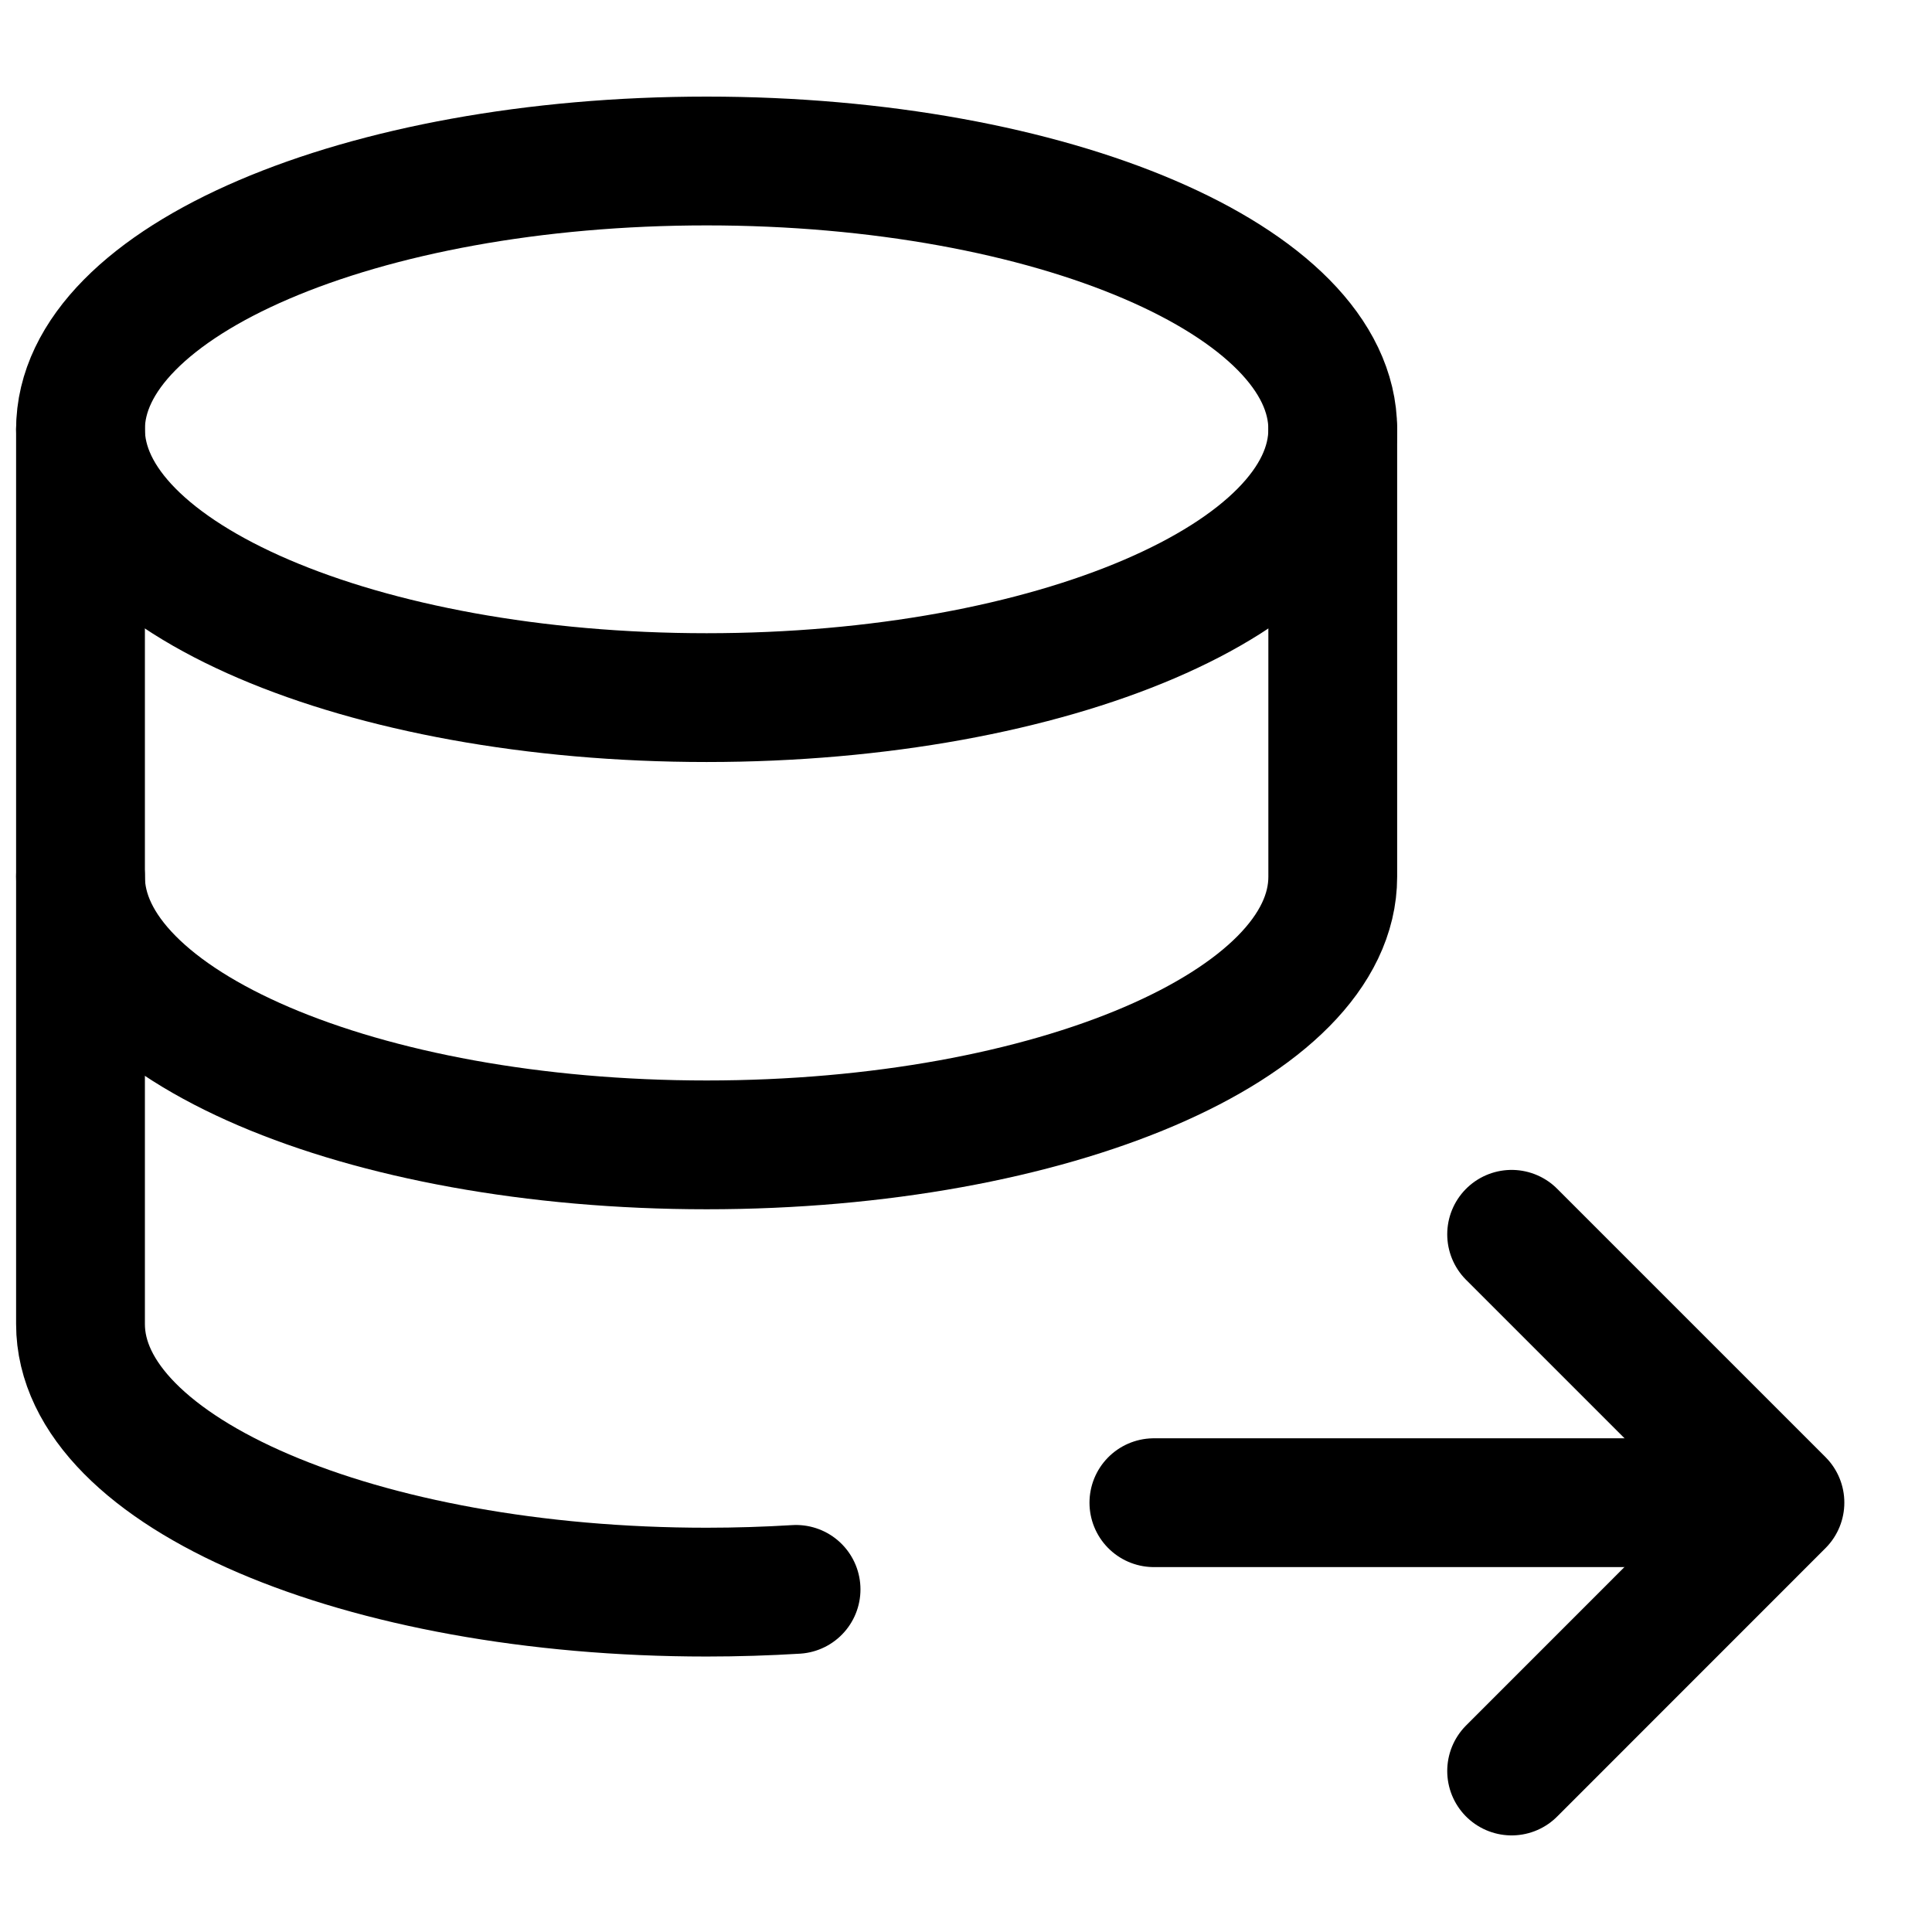
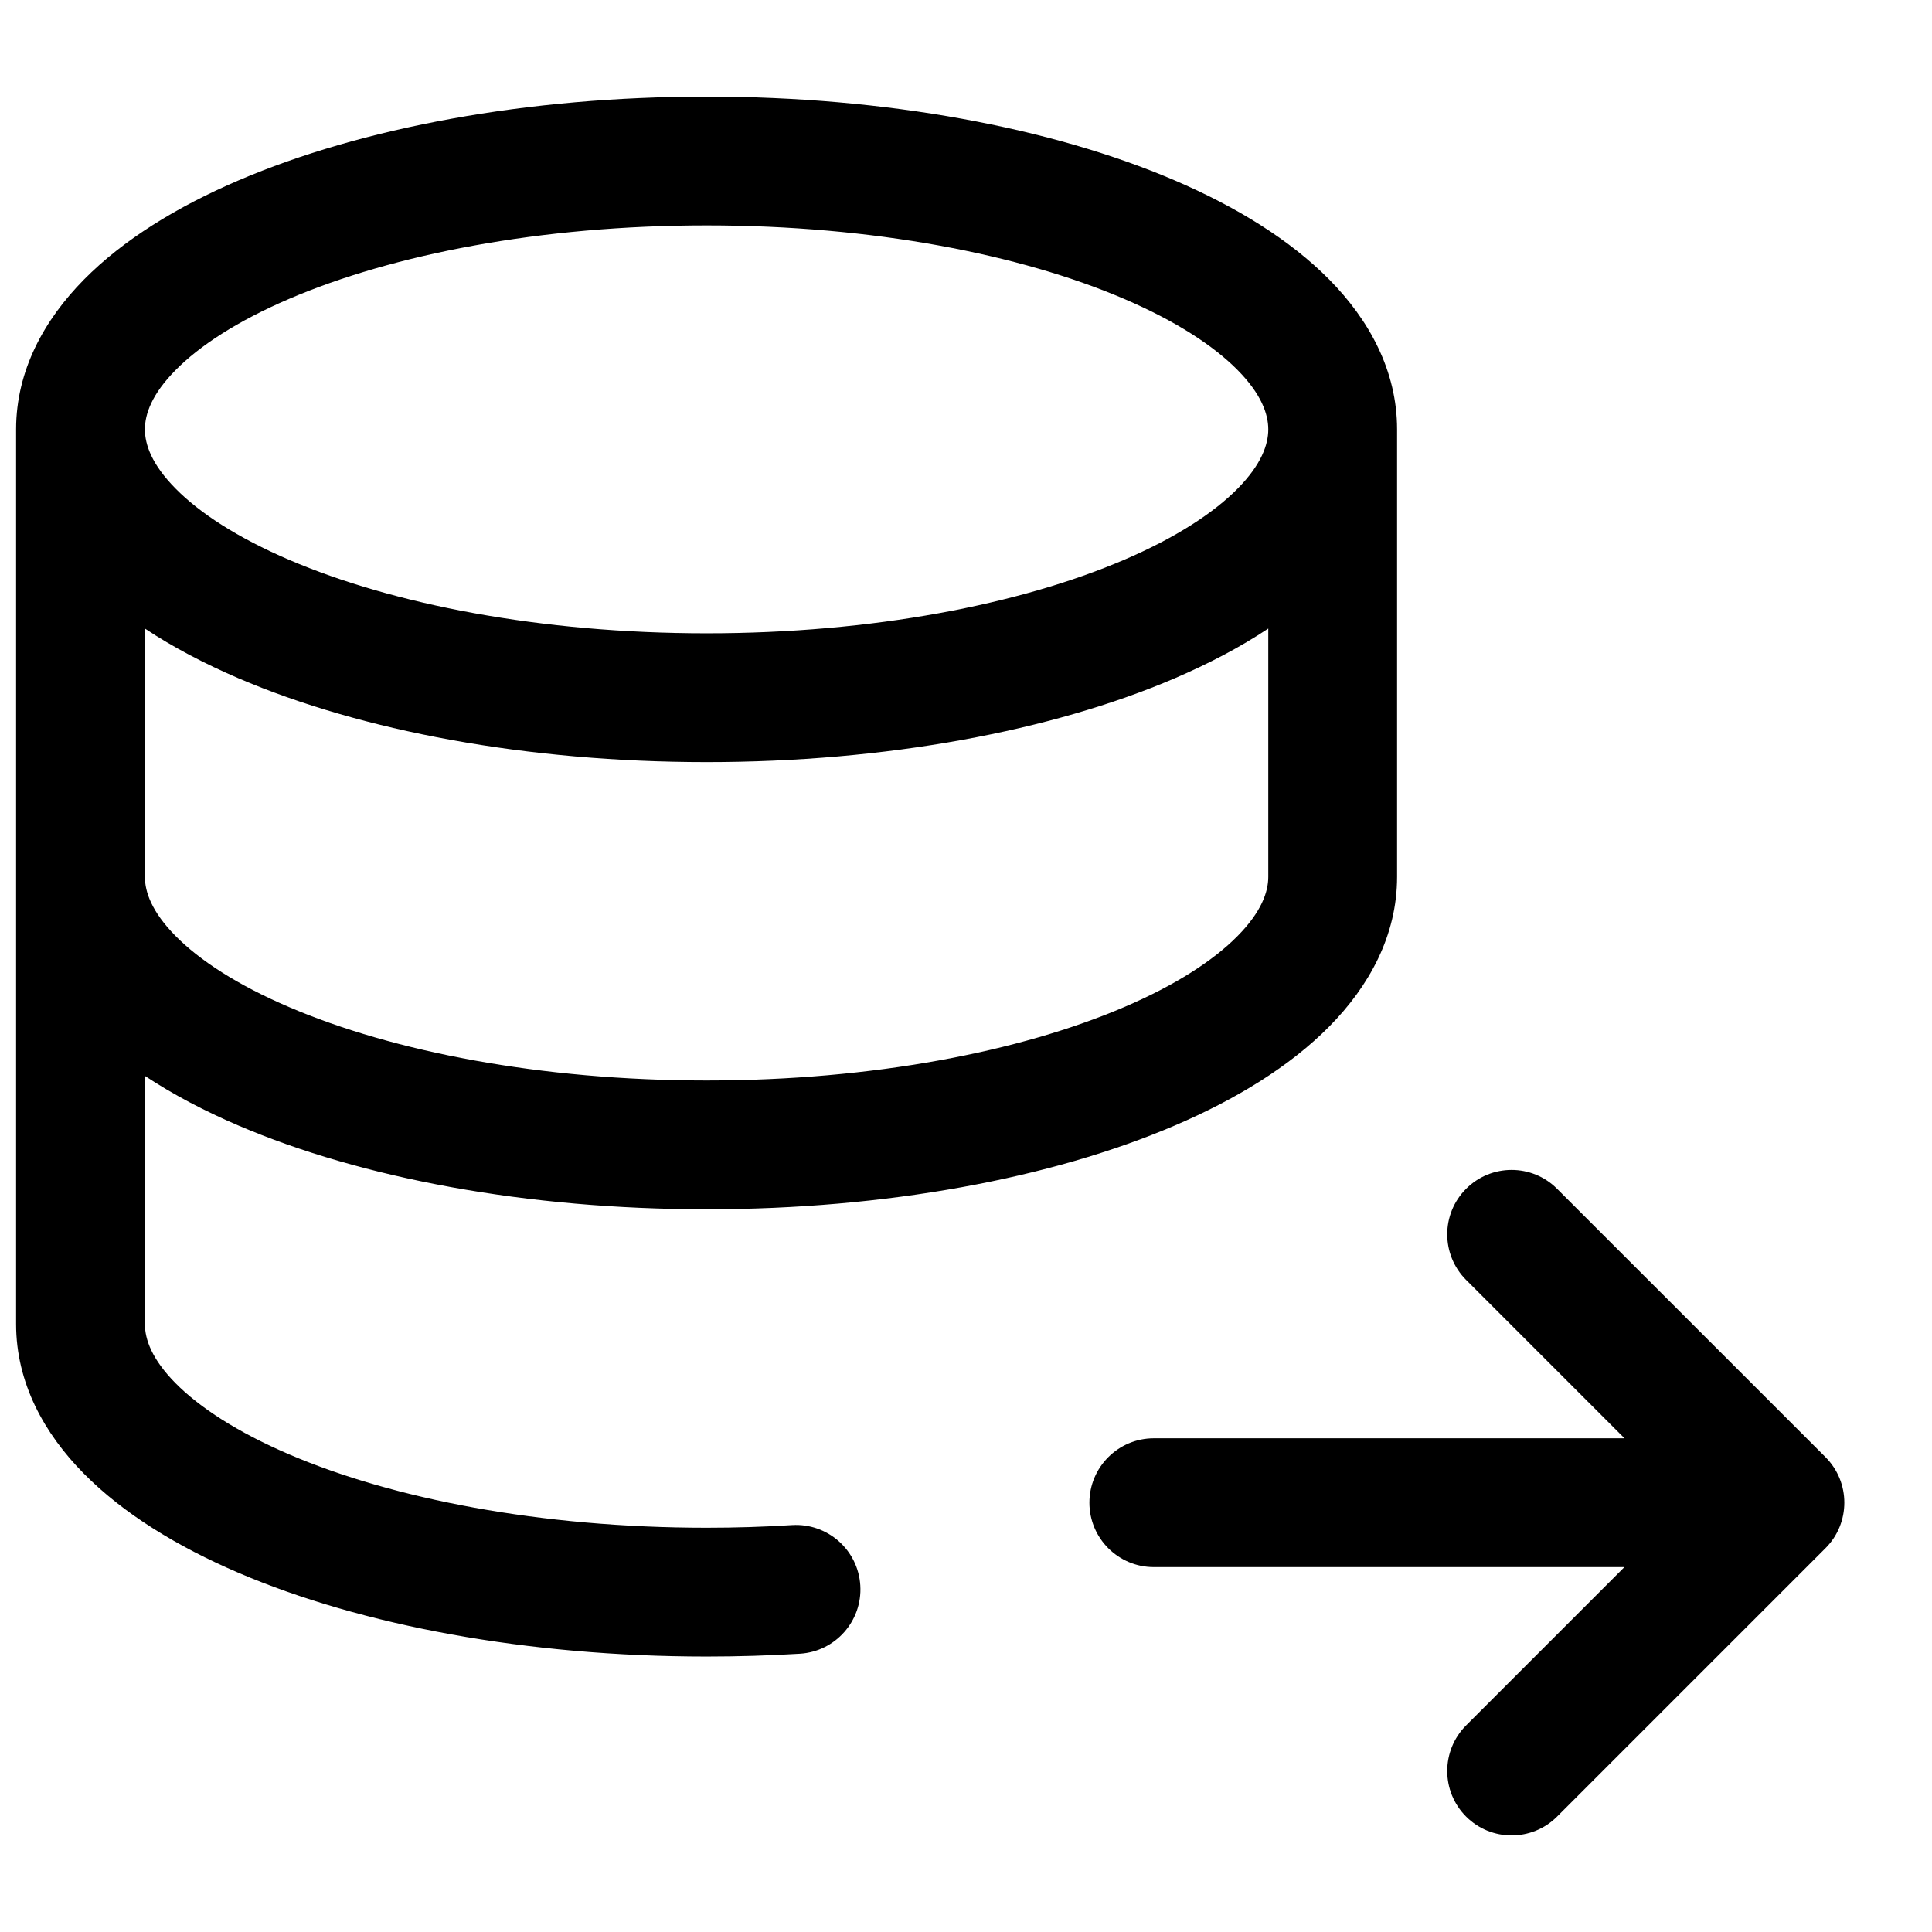
<svg xmlns="http://www.w3.org/2000/svg" width="24" height="24" viewBox="0 0 24 24" fill="none" data-karrot-ui-icon="true">
-   <path d="M14.334 18.667H21" stroke="currentColor" stroke-width="1.6" stroke-linecap="round" />
-   <path d="M18.778 15.333L22.111 18.666L18.778 22" stroke="currentColor" stroke-width="1.6" stroke-linecap="round" stroke-linejoin="round" />
-   <ellipse cx="8.778" cy="5.333" rx="7.778" ry="3.333" stroke="currentColor" stroke-width="1.6" stroke-linecap="round" />
-   <path d="M1 5.333V10.892C1 12.731 4.482 14.222 8.778 14.222C13.073 14.222 16.556 12.731 16.556 10.892V5.333" stroke="currentColor" stroke-width="1.6" stroke-linecap="round" />
-   <path d="M1 10.889V16.448C1 18.287 4.482 19.778 8.778 19.778C9.155 19.778 9.526 19.766 9.889 19.744" stroke="currentColor" stroke-width="1.6" stroke-linecap="round" />
+   <path fill-rule="evenodd" clip-rule="evenodd" d="M1.8 5.334C1.8 5.144 1.886 4.896 2.181 4.598C2.478 4.296 2.949 3.988 3.593 3.712C4.879 3.161 6.712 2.8 8.778 2.8C10.844 2.8 12.676 3.161 13.962 3.712C14.607 3.988 15.077 4.296 15.375 4.598C15.669 4.896 15.755 5.144 15.755 5.334C15.755 5.523 15.669 5.771 15.375 6.069C15.077 6.371 14.607 6.679 13.962 6.955C12.676 7.506 10.844 7.867 8.778 7.867C6.712 7.867 4.879 7.506 3.593 6.955C2.949 6.679 2.478 6.371 2.181 6.069C1.886 5.771 1.8 5.523 1.8 5.334ZM16.514 3.474C17.006 3.973 17.355 4.603 17.355 5.334V10.893C17.355 11.623 17.006 12.252 16.513 12.751C16.024 13.246 15.355 13.656 14.592 13.982C13.063 14.637 11.007 15.022 8.778 15.022C6.548 15.022 4.492 14.637 2.963 13.982C2.542 13.802 2.149 13.596 1.8 13.365V16.448C1.8 16.637 1.886 16.884 2.18 17.182C2.478 17.483 2.948 17.791 3.593 18.067C4.879 18.618 6.712 18.978 8.778 18.978C9.139 18.978 9.493 18.967 9.84 18.945C10.281 18.919 10.66 19.254 10.687 19.695C10.714 20.136 10.379 20.515 9.938 20.543C9.558 20.566 9.171 20.578 8.778 20.578C6.548 20.578 4.492 20.192 2.963 19.538C2.2 19.211 1.532 18.802 1.042 18.306C0.549 17.808 0.2 17.179 0.2 16.448V10.893V10.889V5.334V5.333V5.331C0.201 4.601 0.55 3.973 1.042 3.474C1.531 2.978 2.2 2.568 2.963 2.241C4.492 1.586 6.548 1.2 8.778 1.2C11.007 1.2 13.064 1.586 14.593 2.241C15.356 2.568 16.024 2.978 16.514 3.474ZM1.8 10.889V10.893C1.8 11.081 1.886 11.328 2.18 11.626C2.478 11.928 2.948 12.236 3.593 12.511C4.879 13.062 6.712 13.422 8.778 13.422C10.844 13.422 12.676 13.062 13.963 12.511C14.607 12.236 15.078 11.928 15.375 11.626C15.669 11.328 15.755 11.081 15.755 10.893V7.808C15.406 8.04 15.014 8.245 14.593 8.426C13.064 9.081 11.007 9.467 8.778 9.467C6.548 9.467 4.492 9.081 2.963 8.426C2.542 8.245 2.149 8.04 1.8 7.808V10.889ZM18.212 14.768C18.524 14.455 19.031 14.455 19.343 14.768L22.677 18.101C22.989 18.413 22.989 18.92 22.677 19.232L19.343 22.566C19.031 22.878 18.524 22.878 18.212 22.566C17.9 22.253 17.9 21.747 18.212 21.434L20.179 19.467H14.333C13.892 19.467 13.533 19.109 13.533 18.667C13.533 18.225 13.892 17.867 14.333 17.867H20.18L18.212 15.899C17.9 15.586 17.9 15.08 18.212 14.768Z" fill="currentColor" />
</svg>
